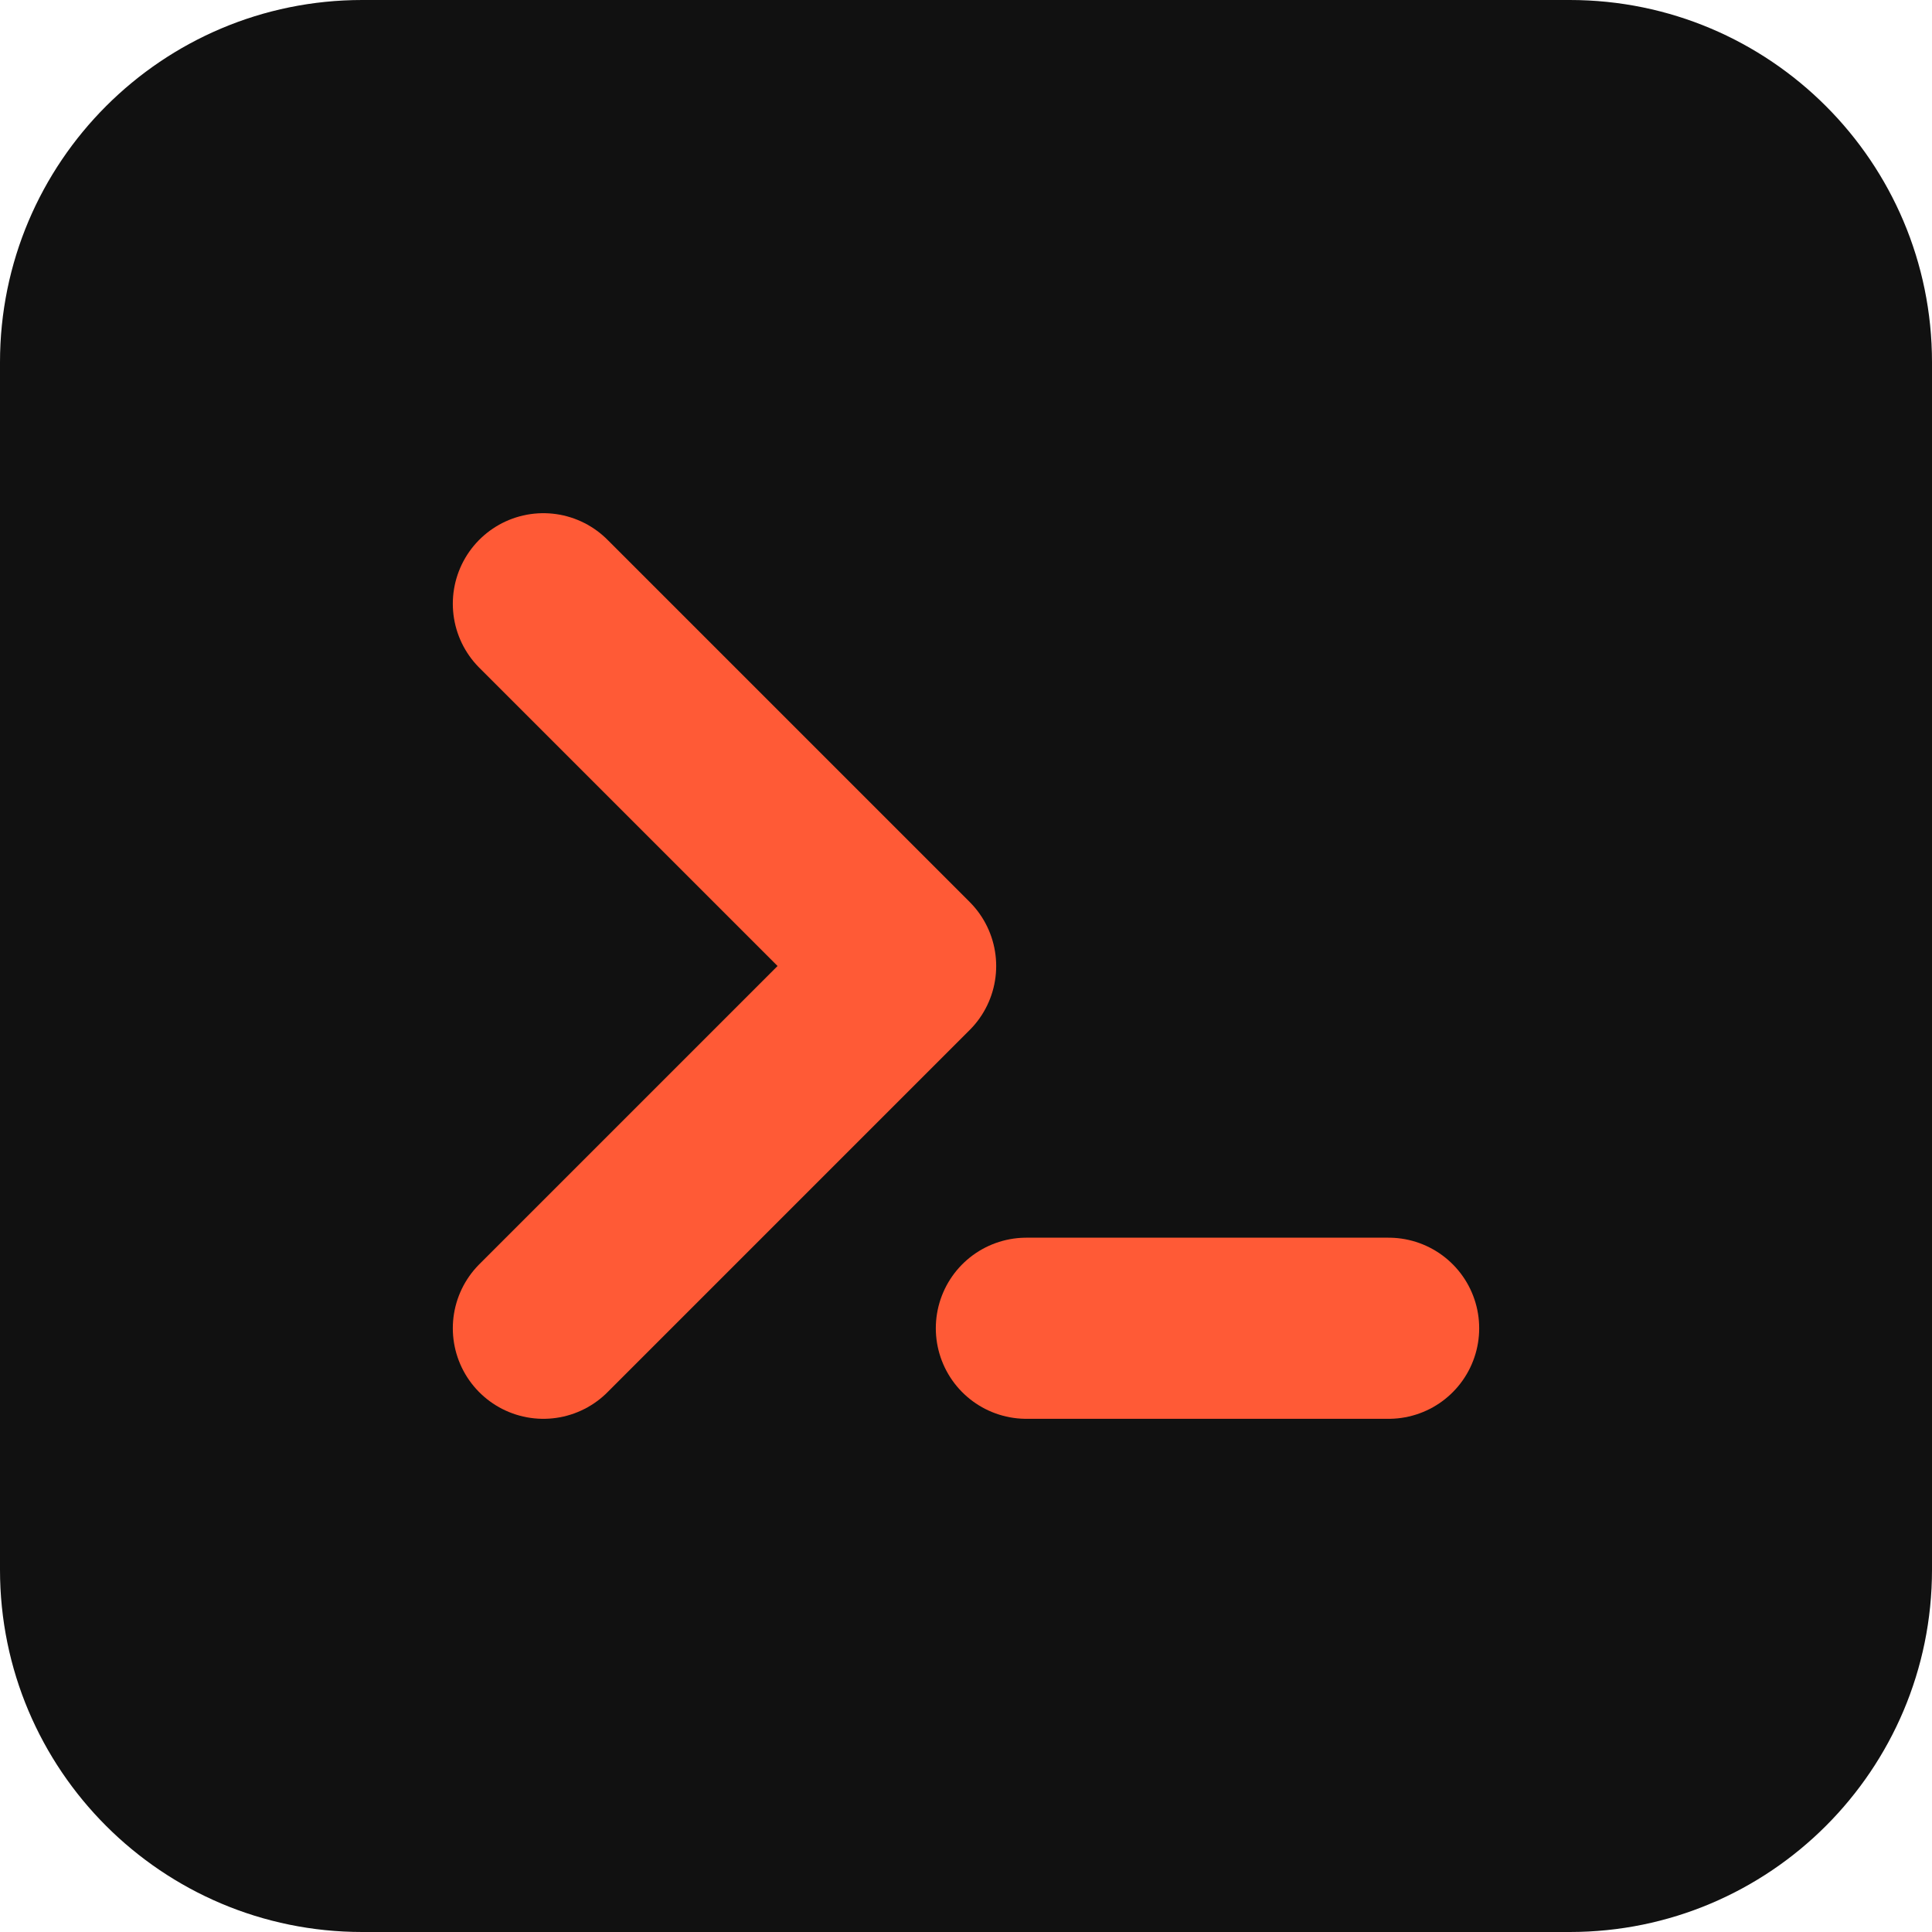
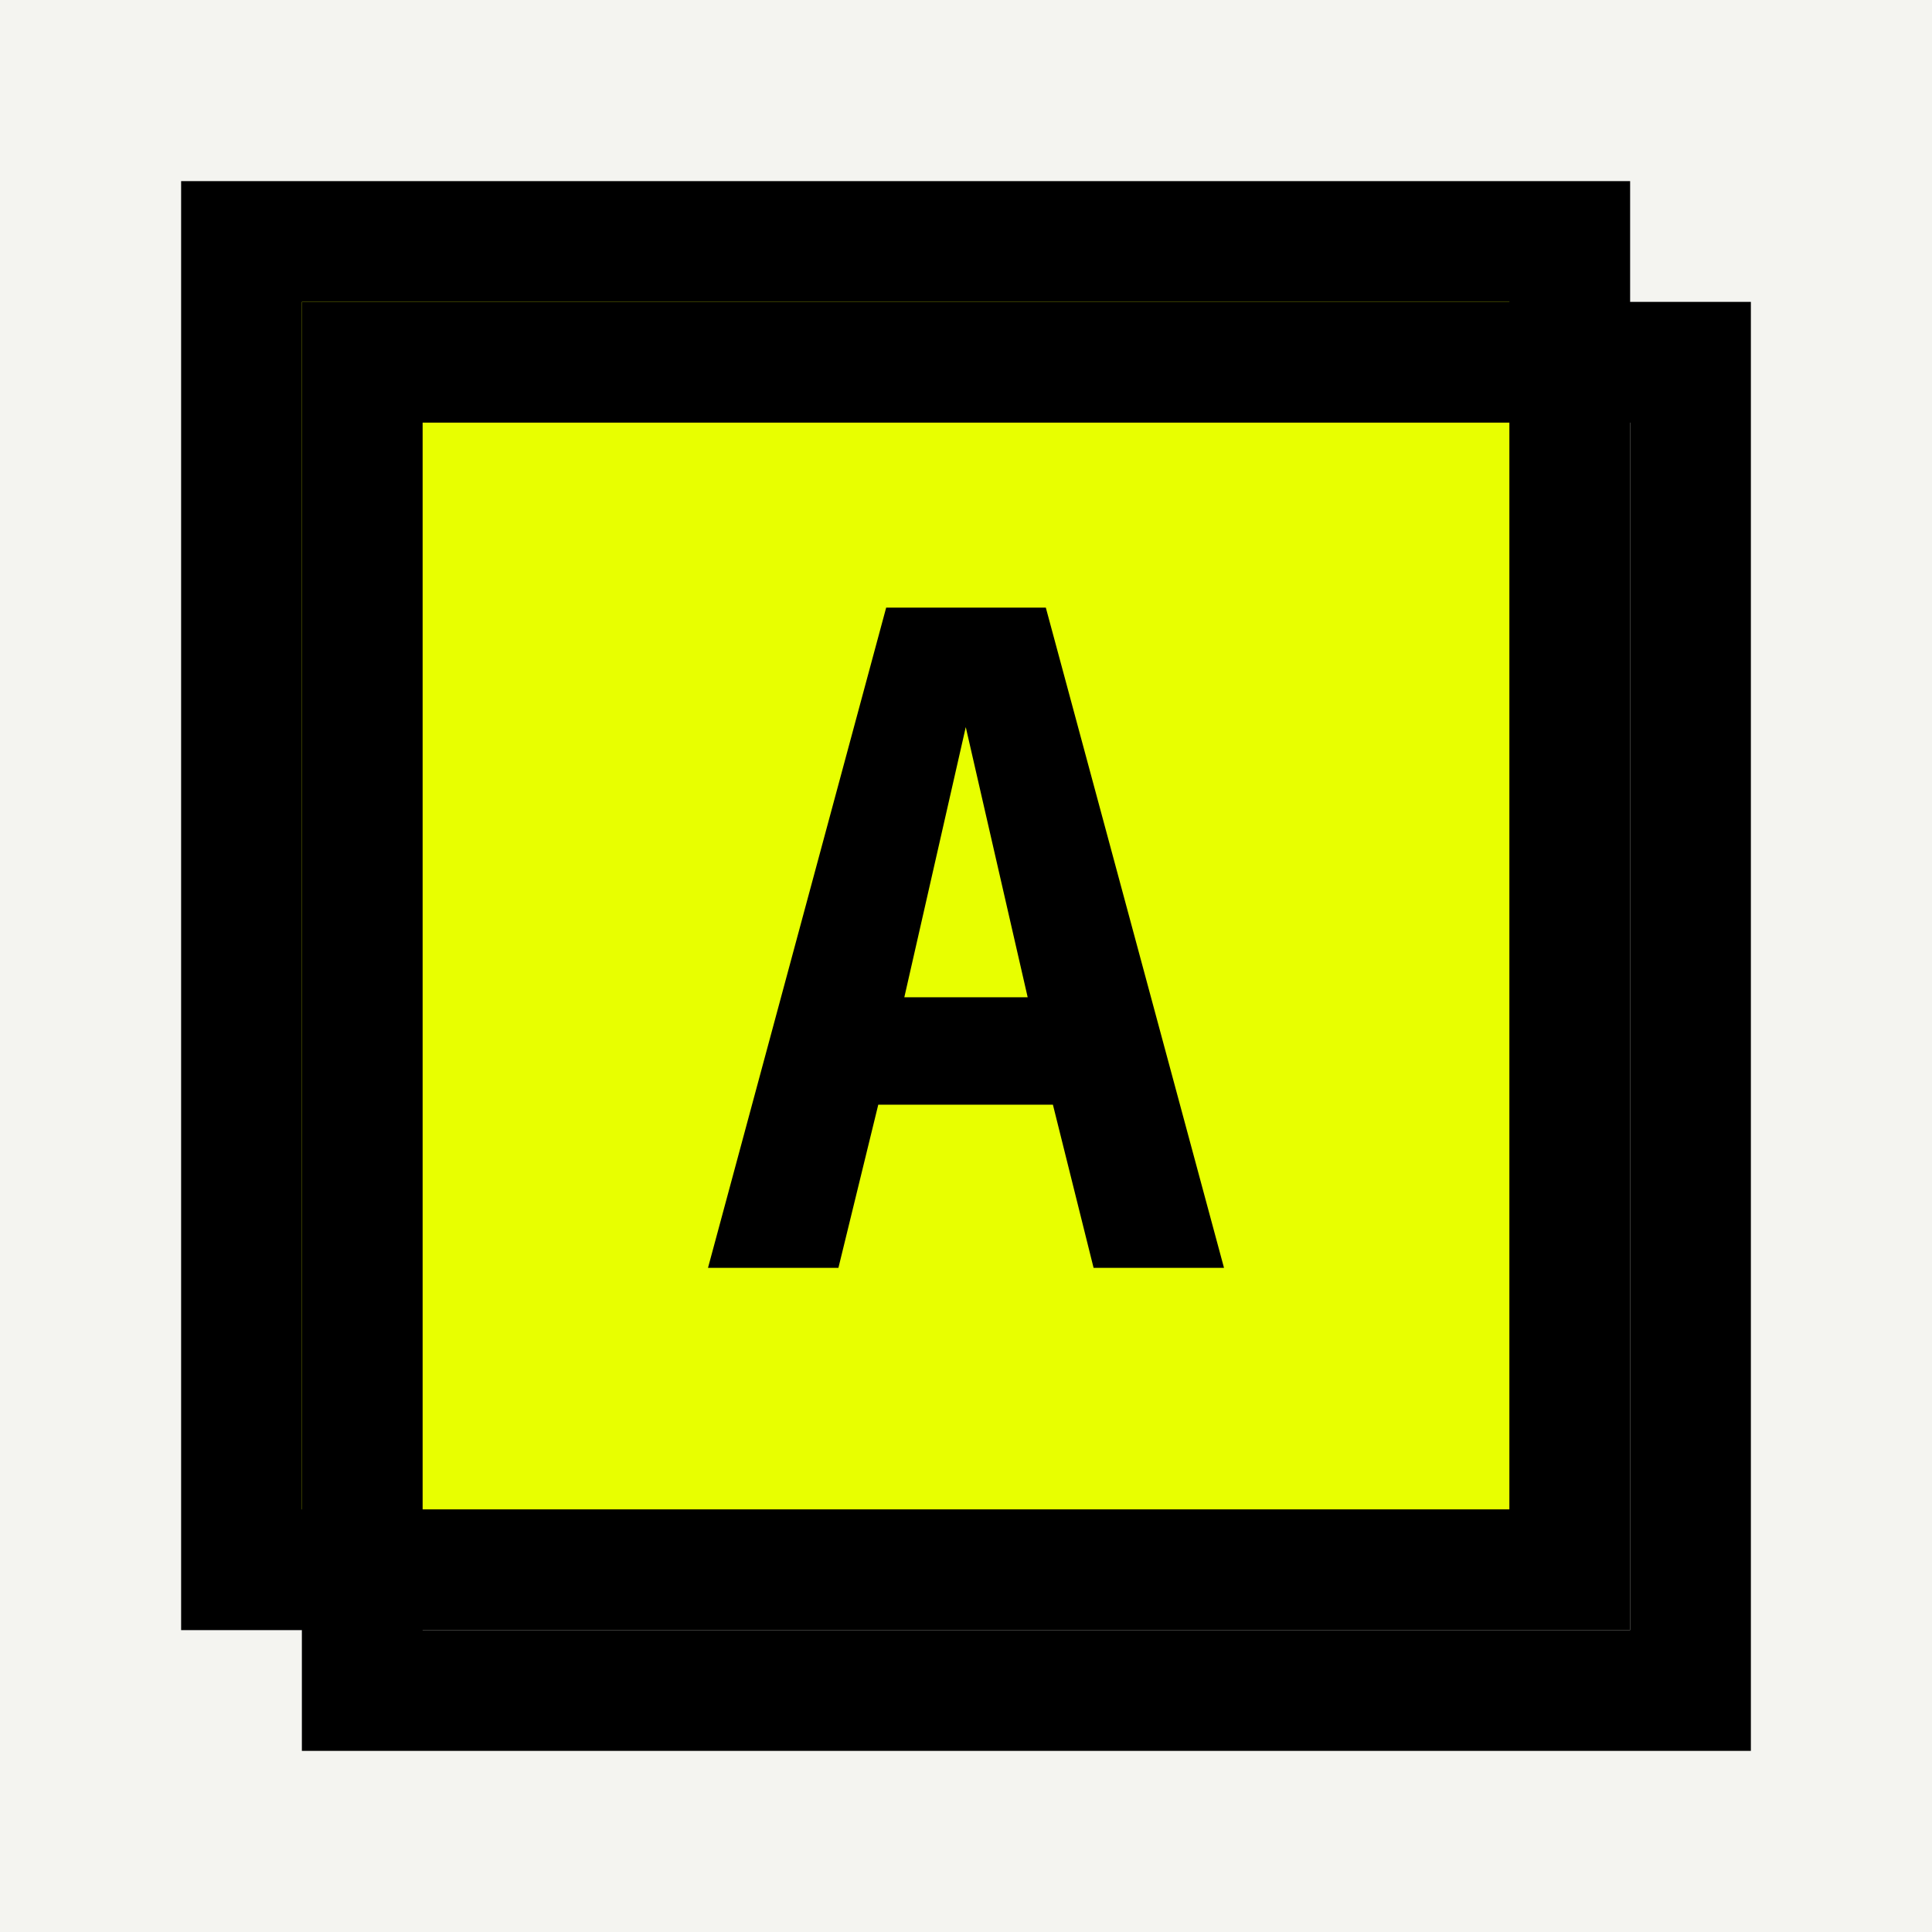
- <svg xmlns="http://www.w3.org/2000/svg" viewBox="0 0 32 32">
-   <rect width="32" height="32" rx="6" fill="#111111" />
-   <path d="M9 10 L15 16 L9 22 M17 22 L23 22" stroke="#FF5A36" stroke-width="3" stroke-linecap="round" stroke-linejoin="round" fill="none" />
+ <svg xmlns="http://www.w3.org/2000/svg" width="256" height="256" viewBox="0 0 256 256">
+   <rect width="256" height="256" fill="#F4F4F0" />
+   <rect x="32" y="32" width="176" height="176" fill="#E8FF00" stroke="#000000" stroke-width="16" />
+   <rect x="48" y="48" width="176" height="176" fill="none" stroke="#000000" stroke-width="16" />
+   <text x="128" y="168" font-family="monospace" font-size="120" font-weight="900" fill="#000000" text-anchor="middle">A</text>
</svg>
